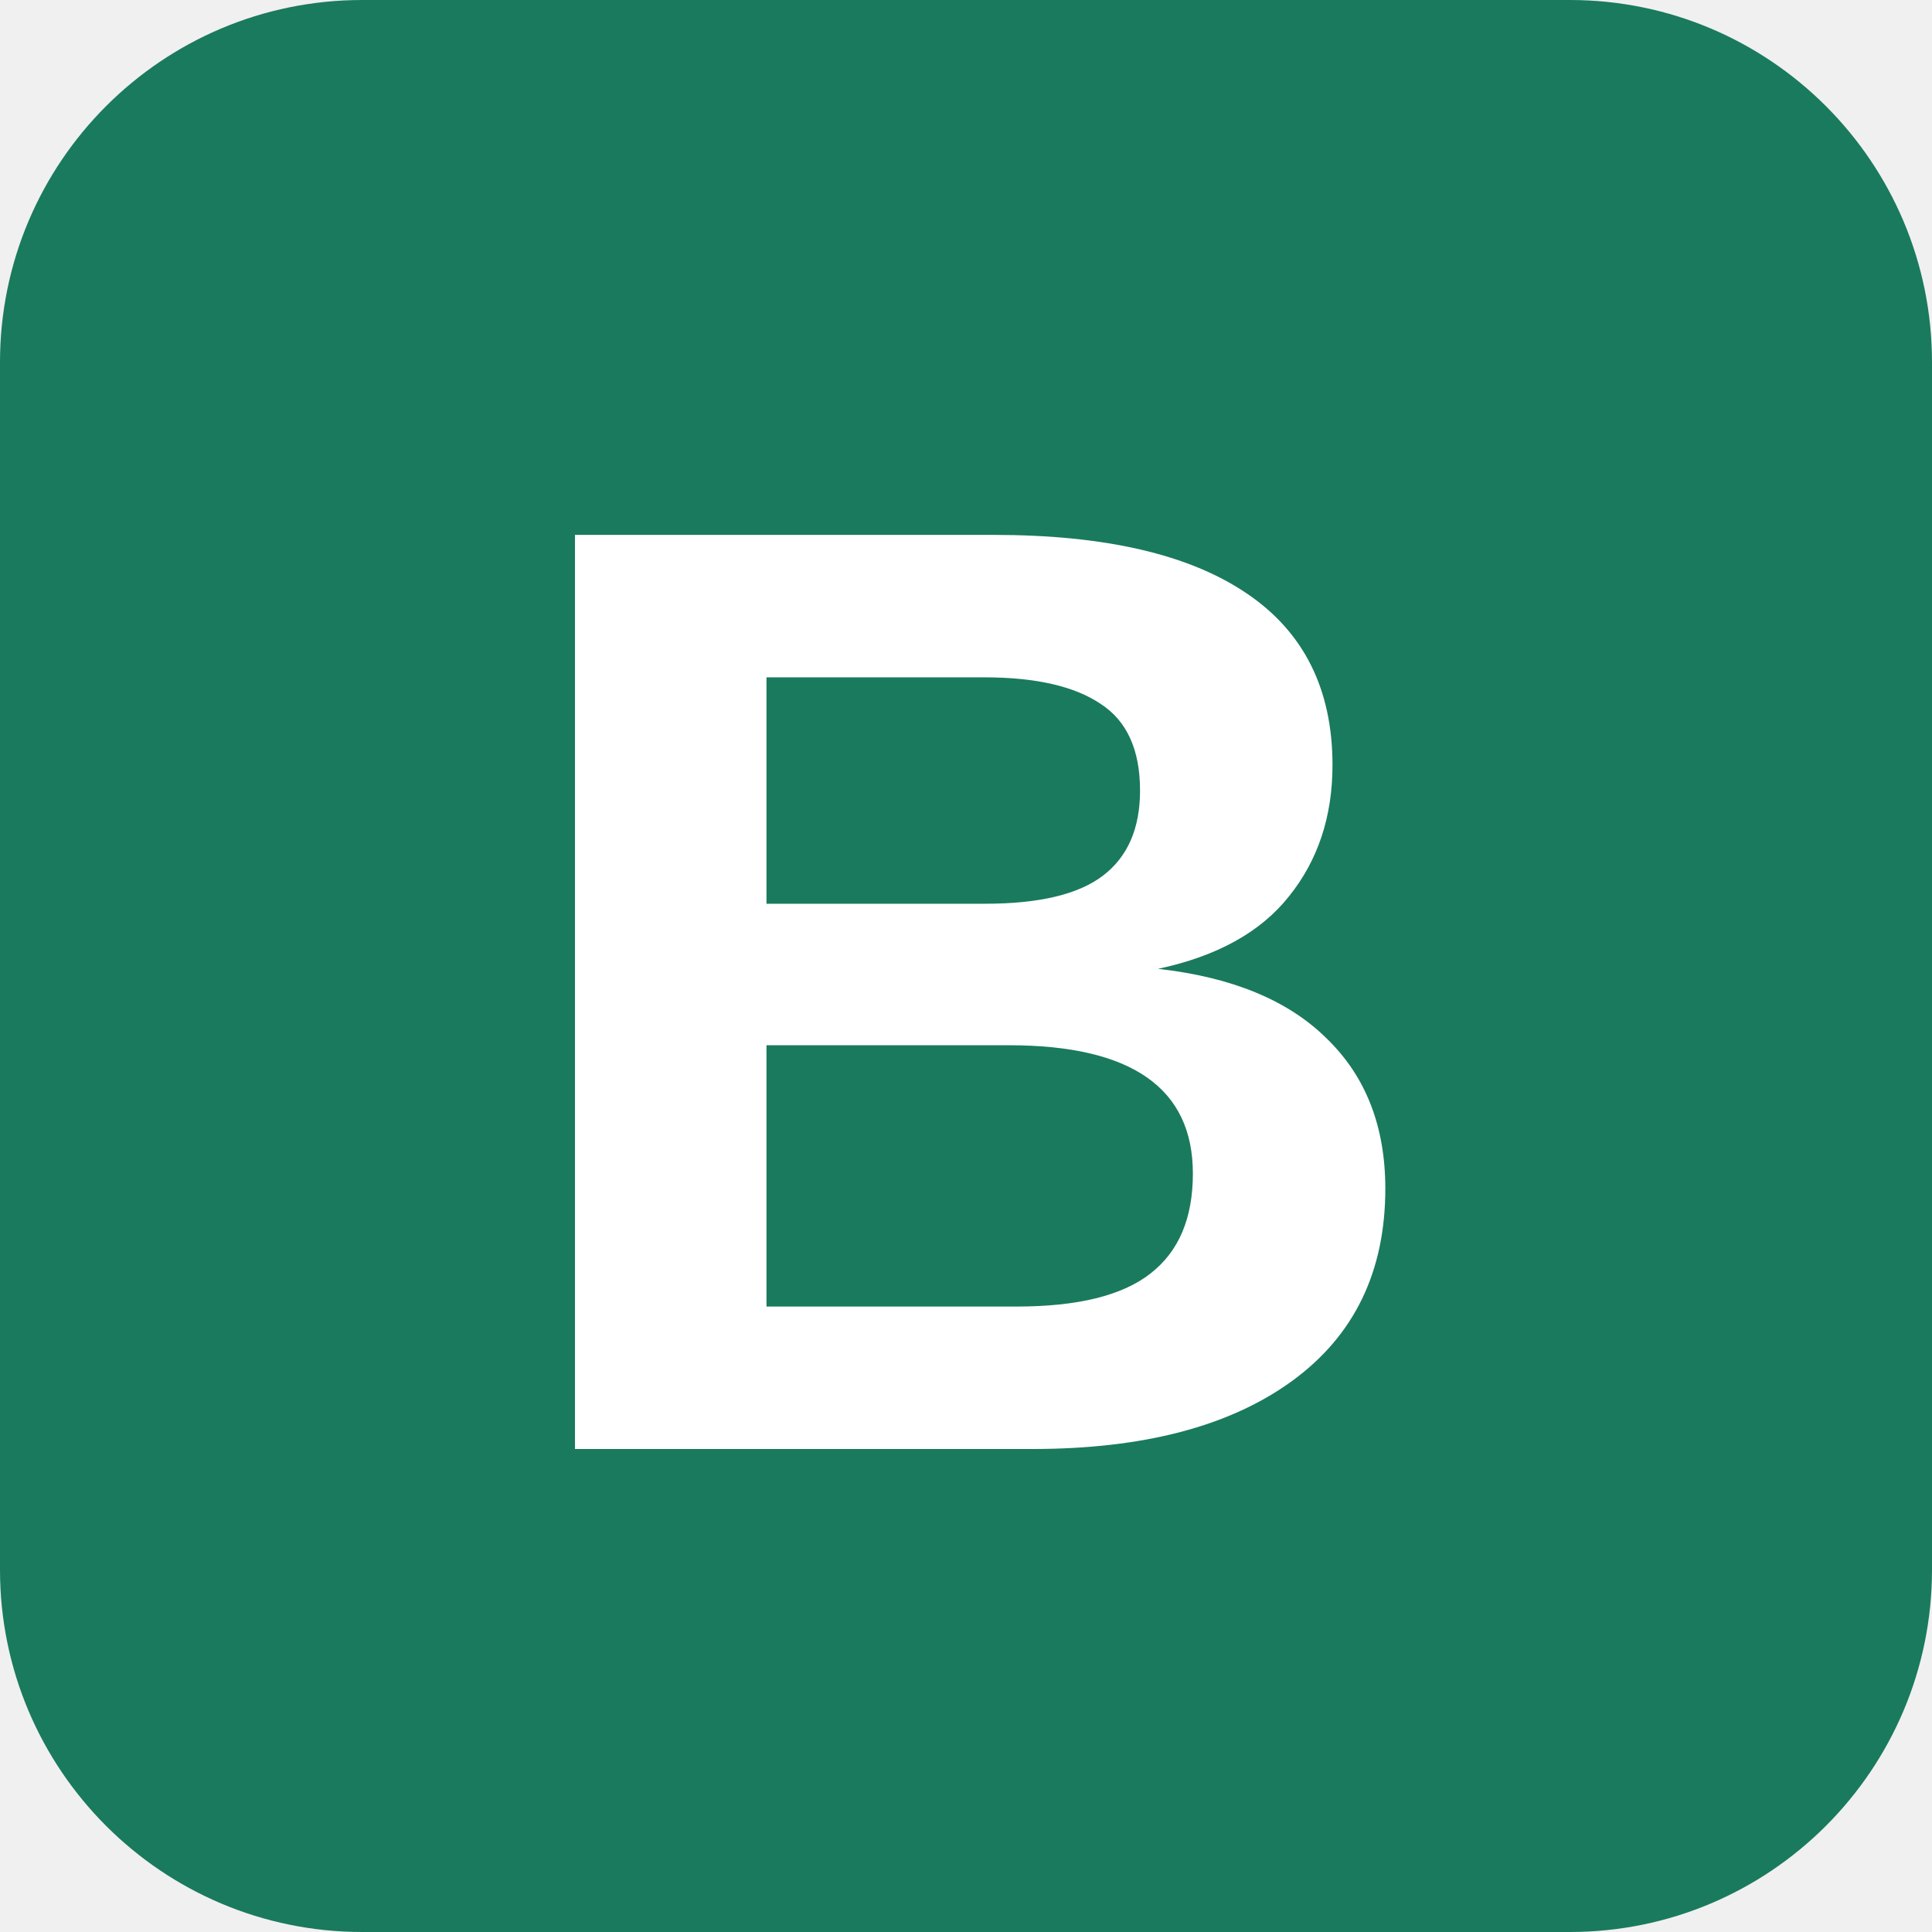
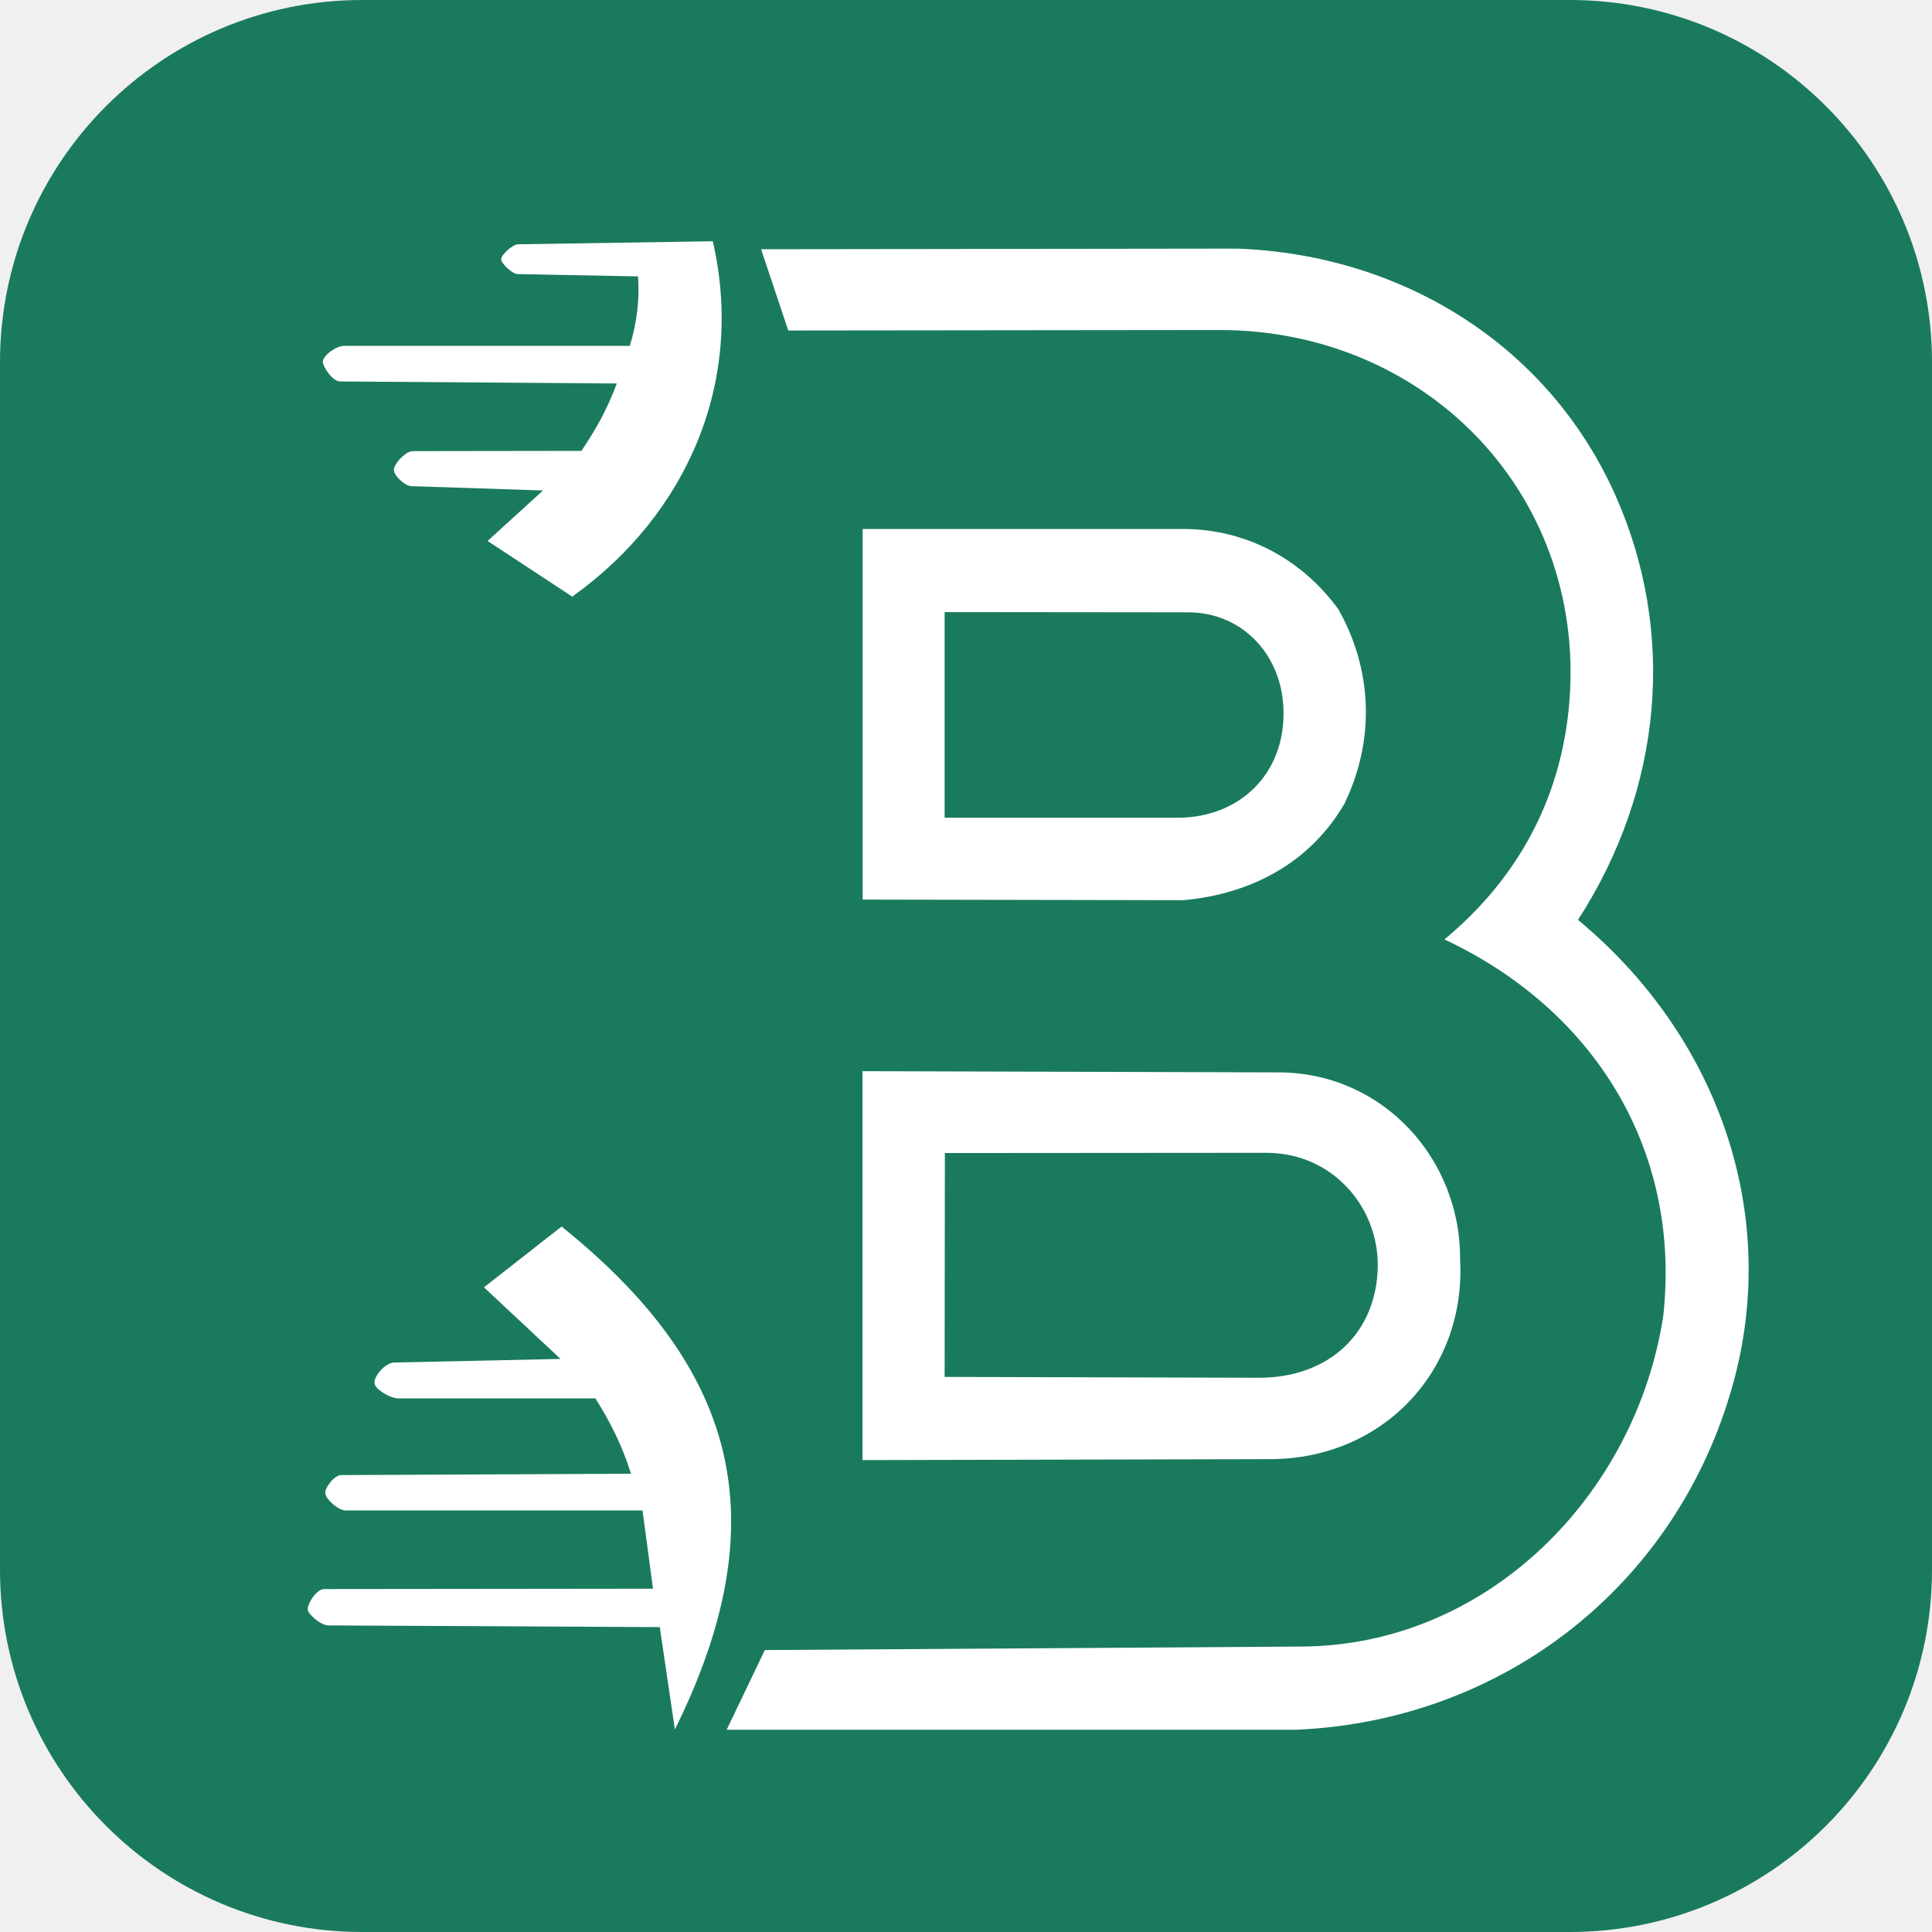
<svg xmlns="http://www.w3.org/2000/svg" viewBox="0 0 32 32" width="32" height="32">
  <rect width="32" height="32" rx="6" fill="#1a7a5e" />
-   <text x="16" y="24" text-anchor="middle" font-family="system-ui, -apple-system, 'Segoe UI', Arial, sans-serif" font-weight="700" font-size="22" fill="white">B</text>
+   <g transform="translate(3, 4) scale(0.2)" fill="white">
+     <path d="M115.68,56.18c7-10.81,8.22-23.82,3.03-35.32C113.11,8.47,101.03,1.09,87.48.59l-39.45.05,2.25,6.73,35.66-.04c17.49-.02,30.78,14.09,28.96,31.53-.78,7.43-4.21,13.9-10.28,18.94,12.35,5.78,19.65,17.39,18.12,31.21-2.28,14.79-14.52,27.25-29.92,27.35l-44.48.29-3.16,6.6h47.17c17.23-.75,31.56-12.03,36.16-28.6,3.97-14.28-1.33-28.96-12.84-38.48Z" />
+     <path d="M56.44,100.92l33.75-.08c9.45-.02,16.21-7.44,15.73-16.48.09-8.31-6.33-15.52-15.02-15.55l-34.47-.1v32.21ZM63.25,75.49l26.61-.02c5.53,0,9.32,4.54,9.24,9.44-.1,5.46-4.01,9.2-9.86,9.19l-26.01-.07.02-18.54Z" />
+     <path d="M96.39,46.45c2.52-5.28,2.23-11.05-.54-15.97-2.97-4.12-7.63-6.68-12.86-6.67h-26.55s0,30.69,0,30.69l26.55.05c5.58-.5,10.53-3.07,13.41-8.09ZM63.23,47.73v-17.04s20.16.02,20.16.02c4.48,0,7.74,3.49,7.9,7.98.2,5.37-3.62,9.02-8.74,9.03h-19.32Z" />
+     <path d="M31.52,81.57l-6.44,5.04,6.34,5.93-13.81.3c-.71.02-1.81,1.25-1.56,1.84.21.51,1.34,1.13,1.92,1.13h16.34c1.25,2,2.18,3.82,2.95,6.24l-24.01.11c-.54,0-1.37,1.03-1.31,1.53.07.5,1.09,1.4,1.67,1.4h24.6s.87,6.48.87,6.48l-27.26.03c-.64,0-1.54,1.44-1.29,1.86.24.41,1.07,1.15,1.68,1.15l27.43.14,1.25,8.48c8.68-17.54,5.05-30.05-9.38-41.65Z" />
+     <path d="M13.1,11.59l22.98.17c-.84,2.23-1.72,3.78-2.93,5.58l-13.96.02c-.59,0-1.59,1.05-1.57,1.58.02.45.9,1.3,1.44,1.32l10.91.36-4.59,4.18,7.01,4.61c9.54-6.81,14.31-17.85,11.64-29.43l-16.11.25c-.47,0-1.57.96-1.4,1.36.14.33.9,1.1,1.35,1.11l9.97.19c.14,1.99-.11,3.89-.68,5.75H13.52c-.64-.01-1.74.76-1.78,1.29-.03.44.81,1.64,1.35,1.64Z" />
+   </g>
</svg>
